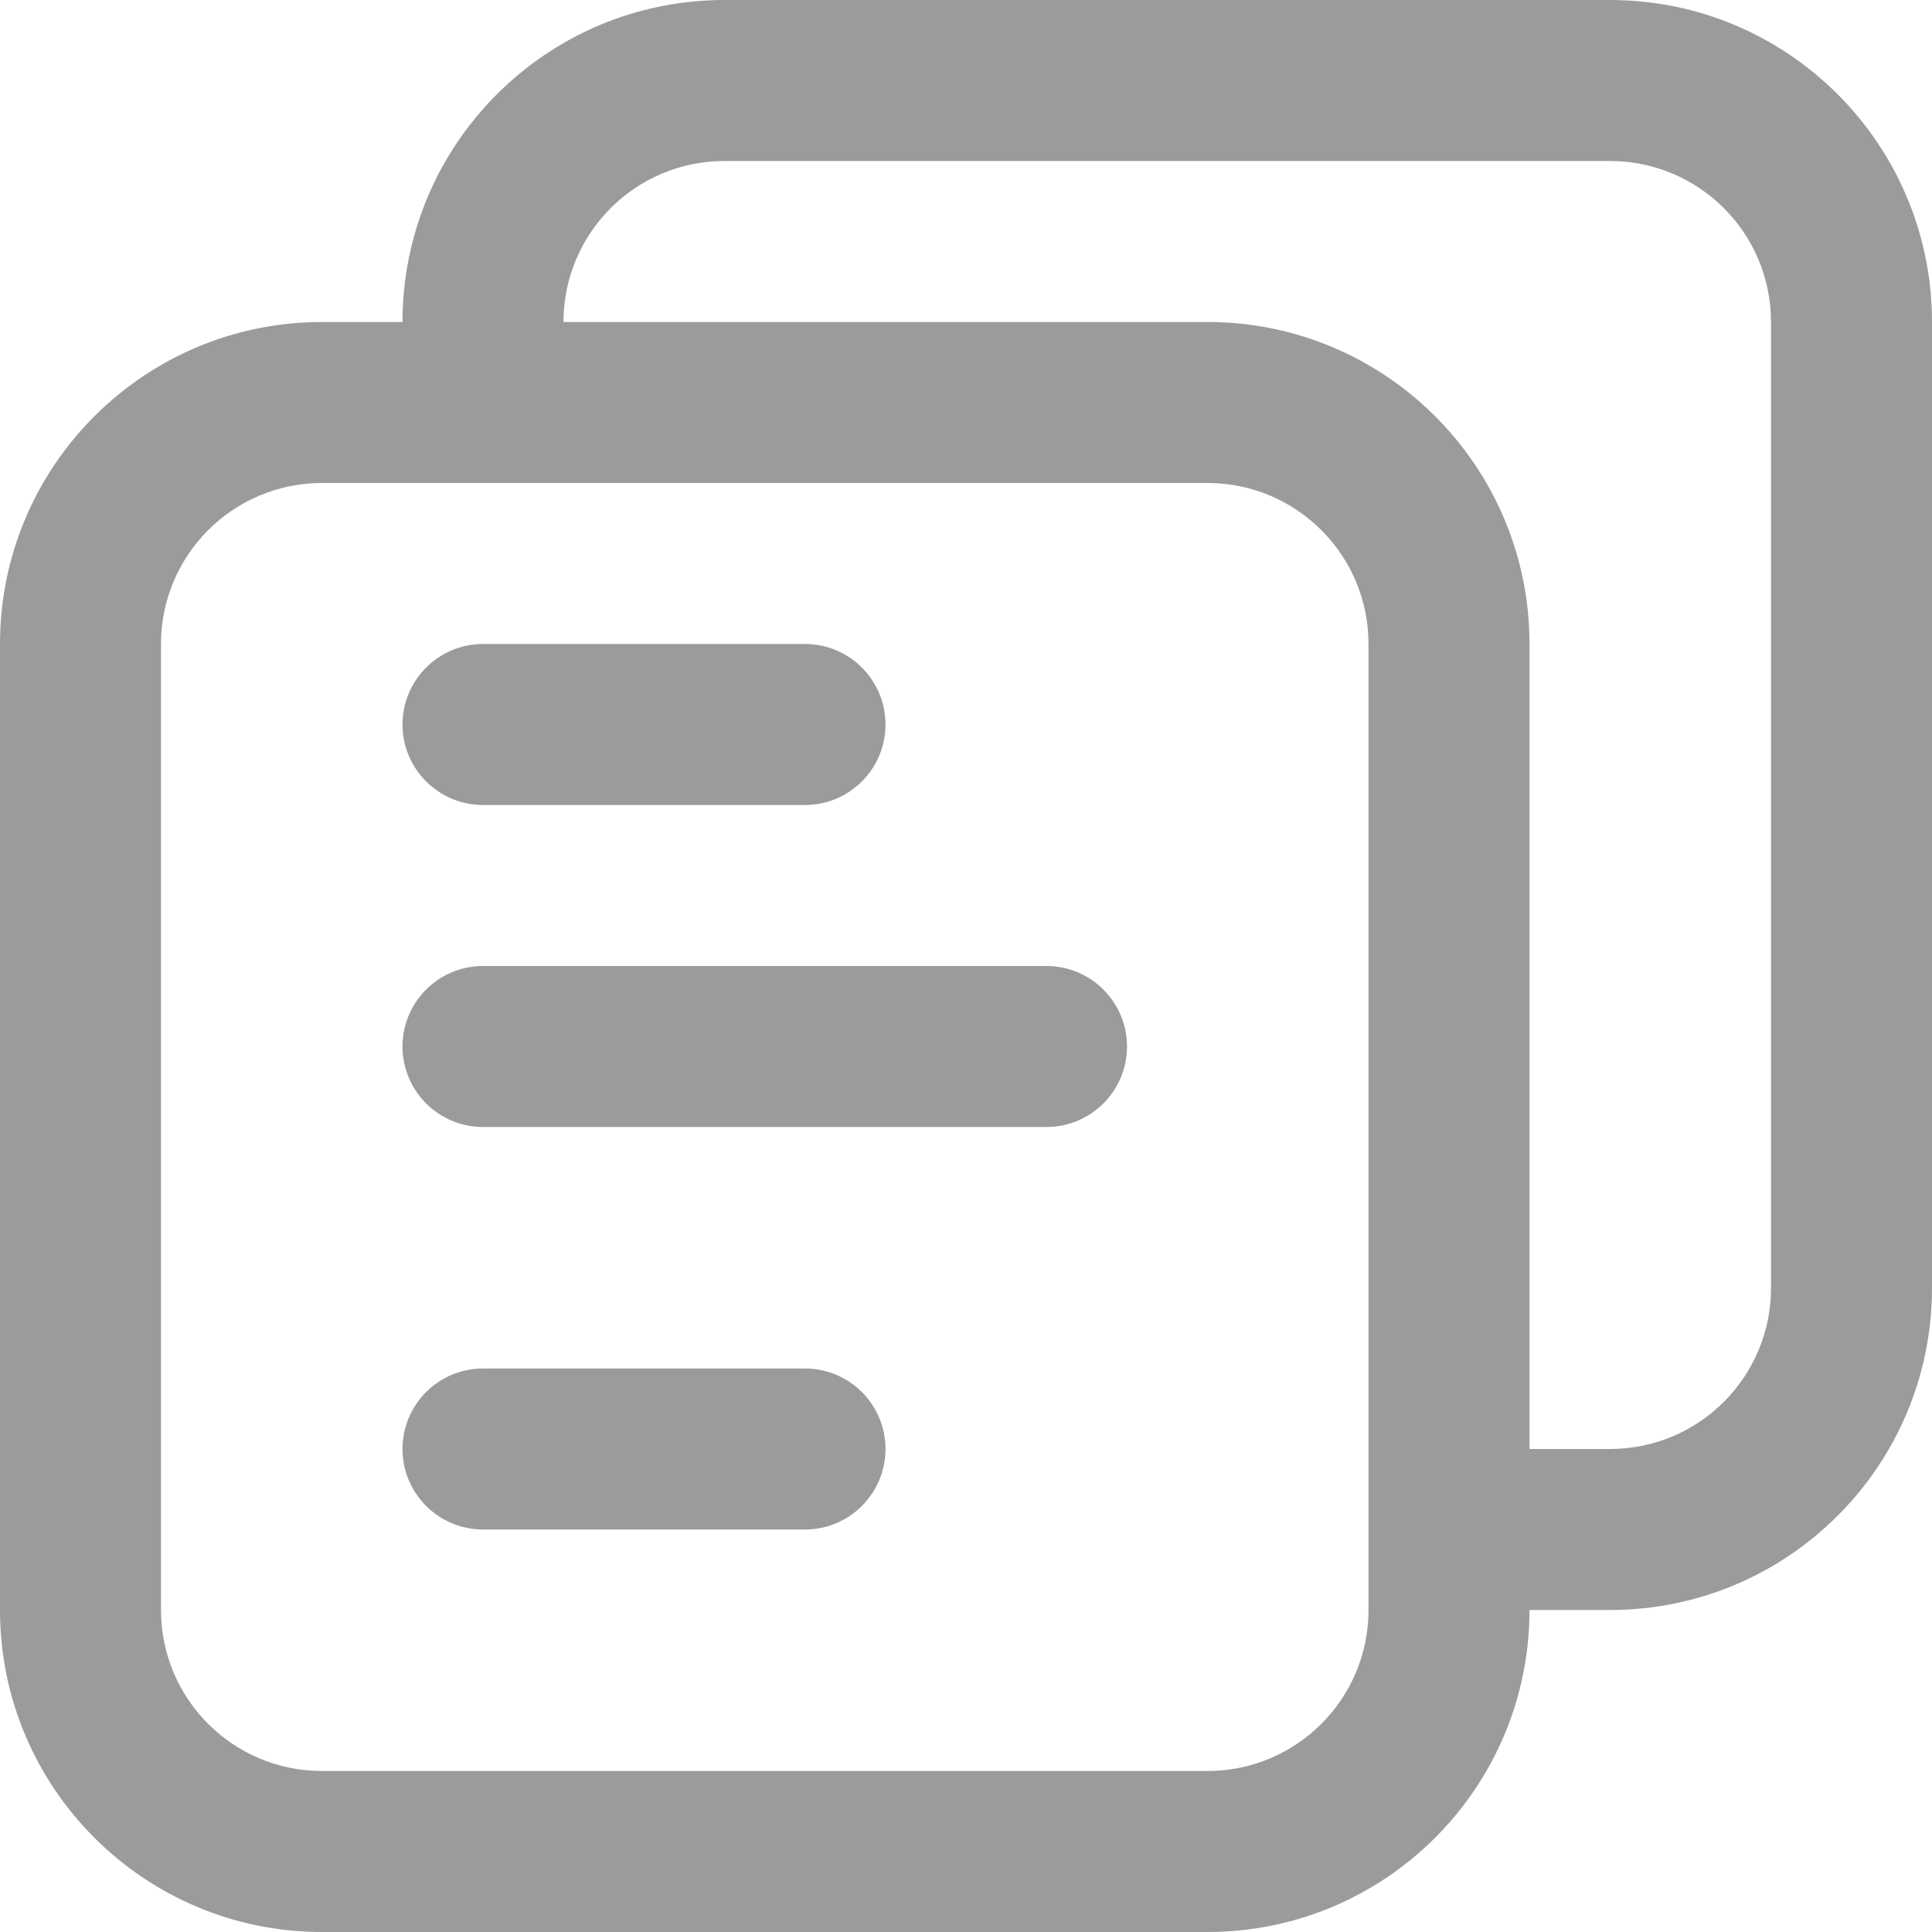
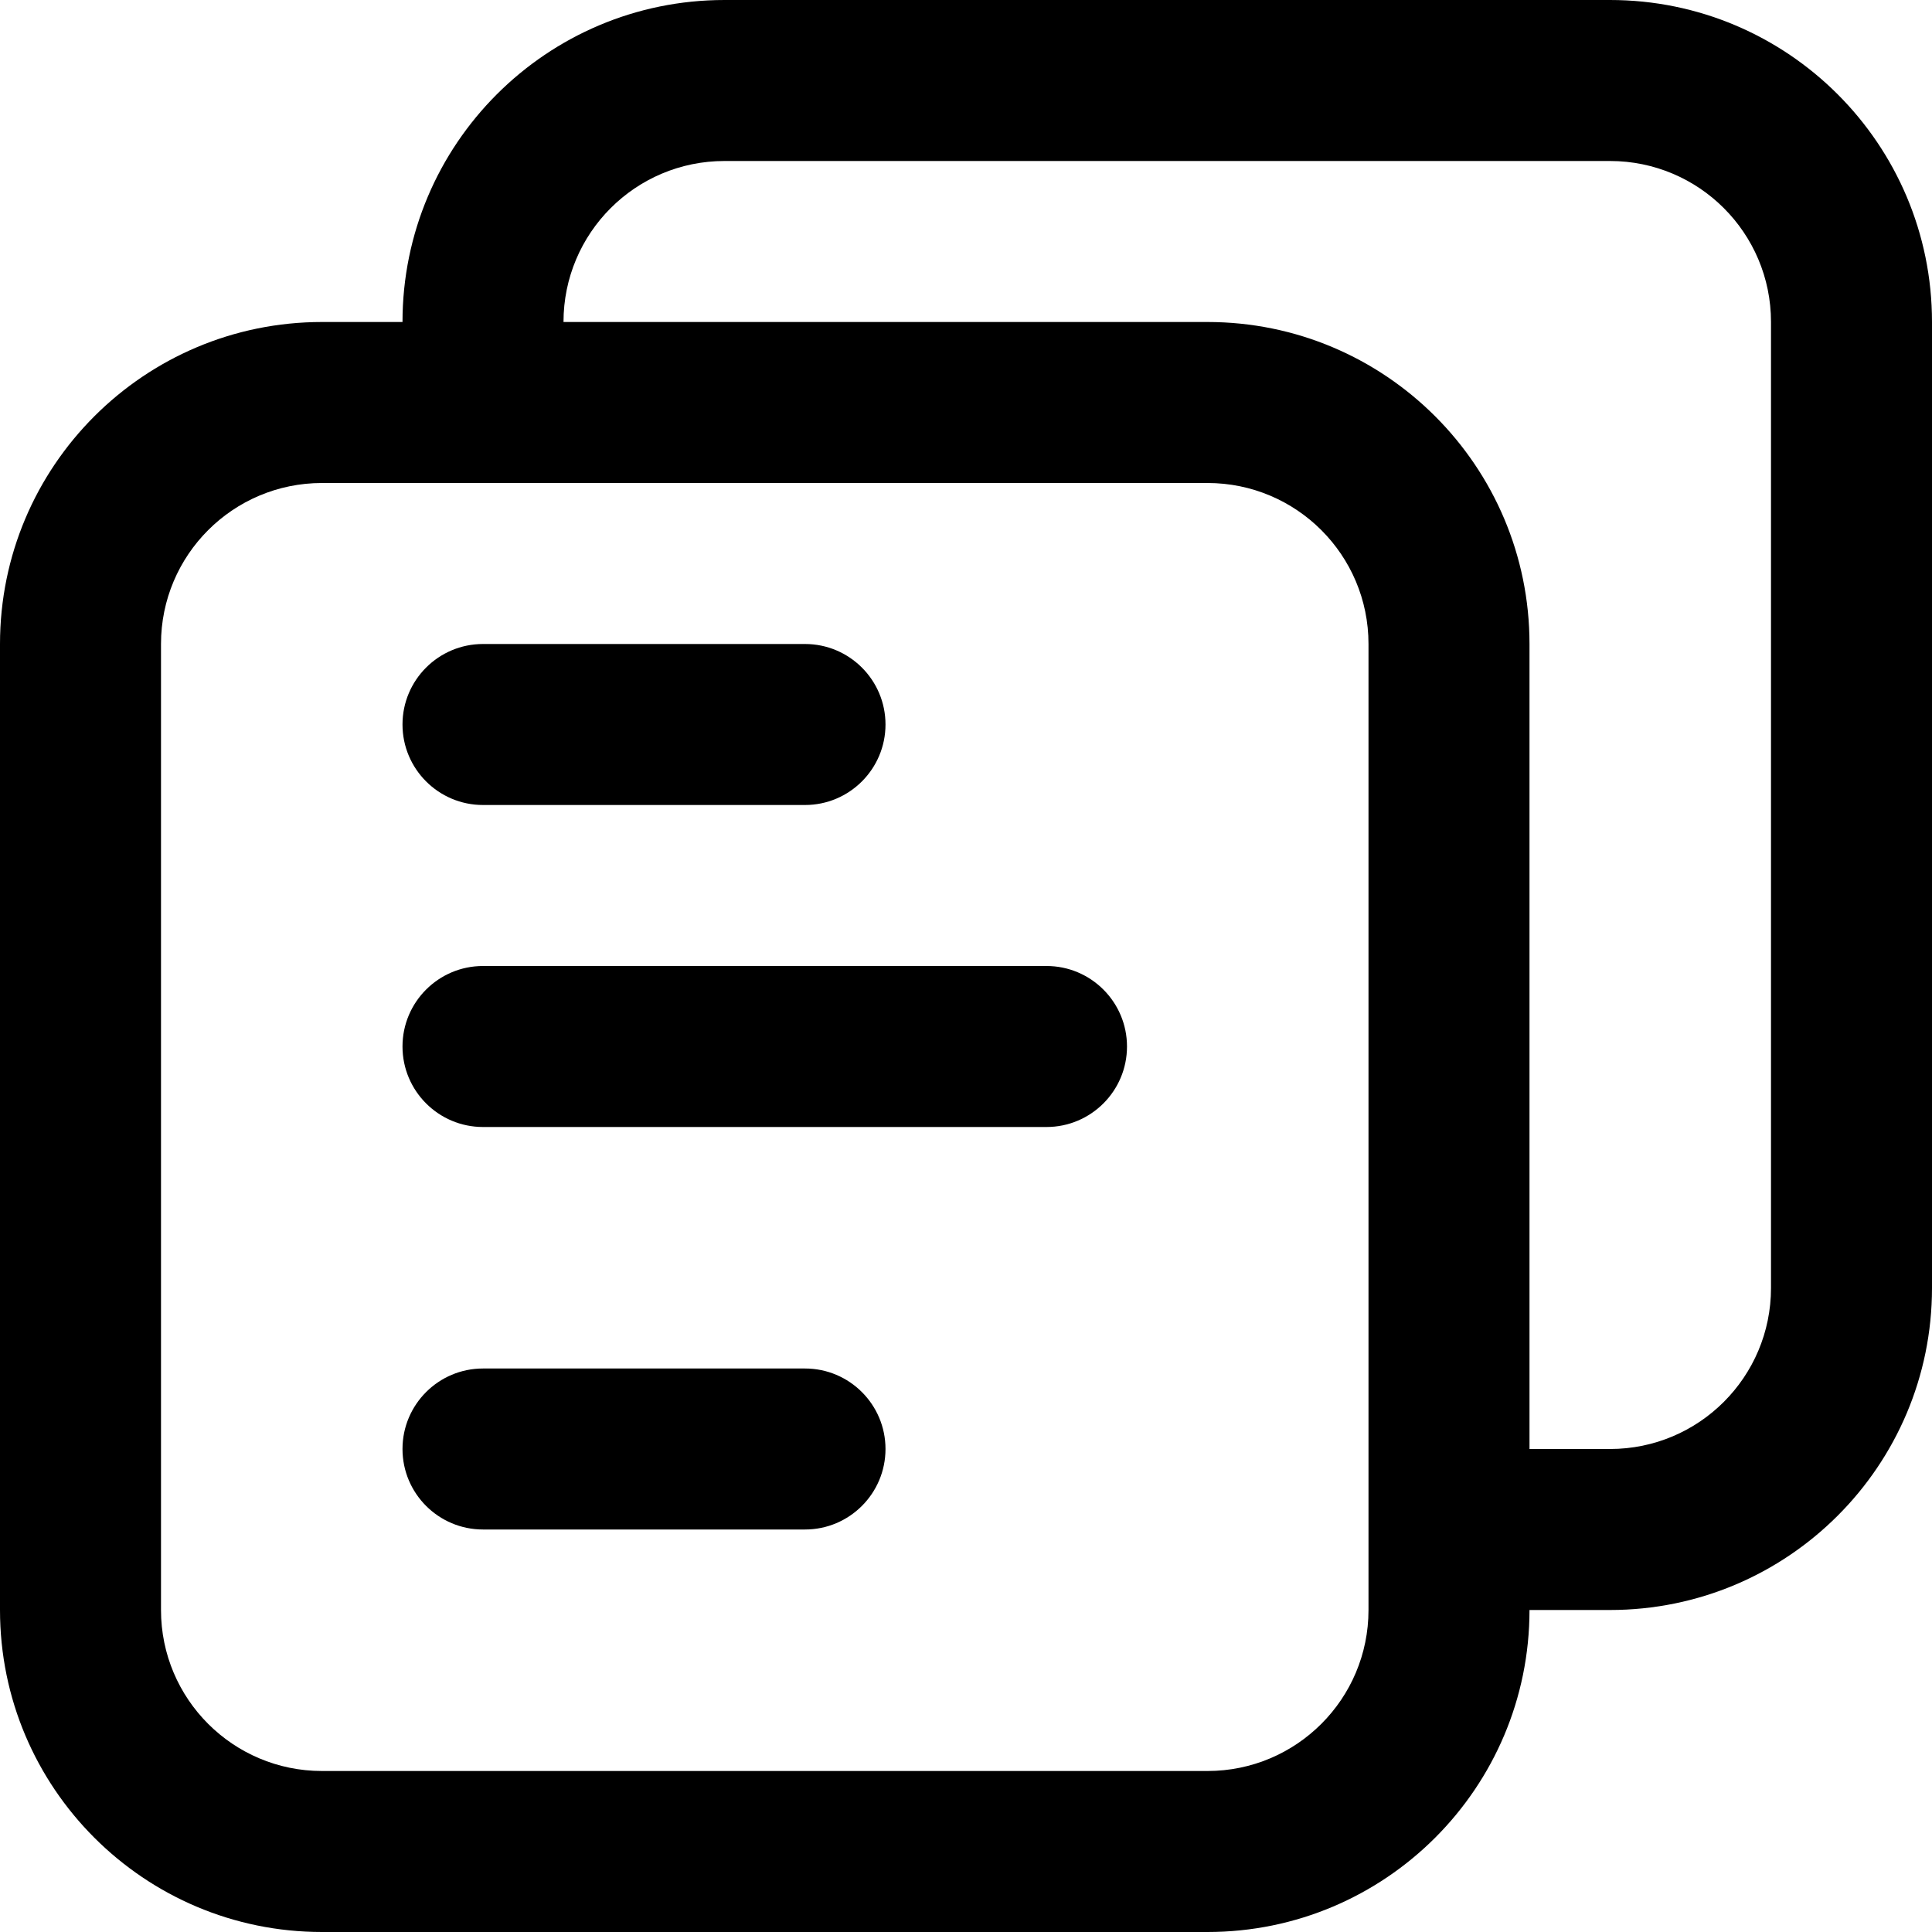
<svg xmlns="http://www.w3.org/2000/svg" width="24" height="24" viewBox="0 0 24 24" fill="none">
-   <path fill-rule="evenodd" clip-rule="evenodd" d="M9 2H20C21.105 2 22 2.895 22 4V16C22 17.105 21.105 18 20 18H19V8C19 5.791 17.209 4 15 4L7 4C7 2.895 7.895 2 9 2ZM9 0C6.791 0 5 1.791 5 4L4 4C1.791 4 0 5.791 0 8V20C0 22.209 1.791 24 4 24H15C17.209 24 19 22.209 19 20H20C22.209 20 24 18.209 24 16V4C24 1.791 22.209 0 20 0H9ZM15 6H4C2.895 6 2 6.895 2 8V20C2 21.105 2.895 22 4 22H15C16.105 22 17 21.105 17 20V8C17 6.895 16.105 6 15 6ZM6 8C5.448 8 5 8.448 5 9C5 9.552 5.448 10 6 10H10C10.552 10 11 9.552 11 9C11 8.448 10.552 8 10 8H6ZM5 18C5 17.448 5.448 17 6 17H10C10.552 17 11 17.448 11 18C11 18.552 10.552 19 10 19H6C5.448 19 5 18.552 5 18ZM6 12C5.448 12 5 12.448 5 13C5 13.552 5.448 14 6 14H13C13.552 14 14 13.552 14 13C14 12.448 13.552 12 13 12H6Z" fill="#9B9B9B" />
+   <path fill-rule="evenodd" clip-rule="evenodd" d="M9 2H20C21.105 2 22 2.895 22 4V16C22 17.105 21.105 18 20 18H19V8C19 5.791 17.209 4 15 4L7 4C7 2.895 7.895 2 9 2ZM9 0C6.791 0 5 1.791 5 4L4 4C1.791 4 0 5.791 0 8V20C0 22.209 1.791 24 4 24H15C17.209 24 19 22.209 19 20H20C22.209 20 24 18.209 24 16V4C24 1.791 22.209 0 20 0H9ZM15 6H4C2.895 6 2 6.895 2 8V20C2 21.105 2.895 22 4 22H15C16.105 22 17 21.105 17 20V8C17 6.895 16.105 6 15 6ZM6 8C5.448 8 5 8.448 5 9C5 9.552 5.448 10 6 10H10C10.552 10 11 9.552 11 9C11 8.448 10.552 8 10 8H6ZM5 18C5 17.448 5.448 17 6 17H10C10.552 17 11 17.448 11 18C11 18.552 10.552 19 10 19H6C5.448 19 5 18.552 5 18ZM6 12C5.448 12 5 12.448 5 13C5 13.552 5.448 14 6 14H13C13.552 14 14 13.552 14 13C14 12.448 13.552 12 13 12H6Z" fill="currentColor" />
</svg>
